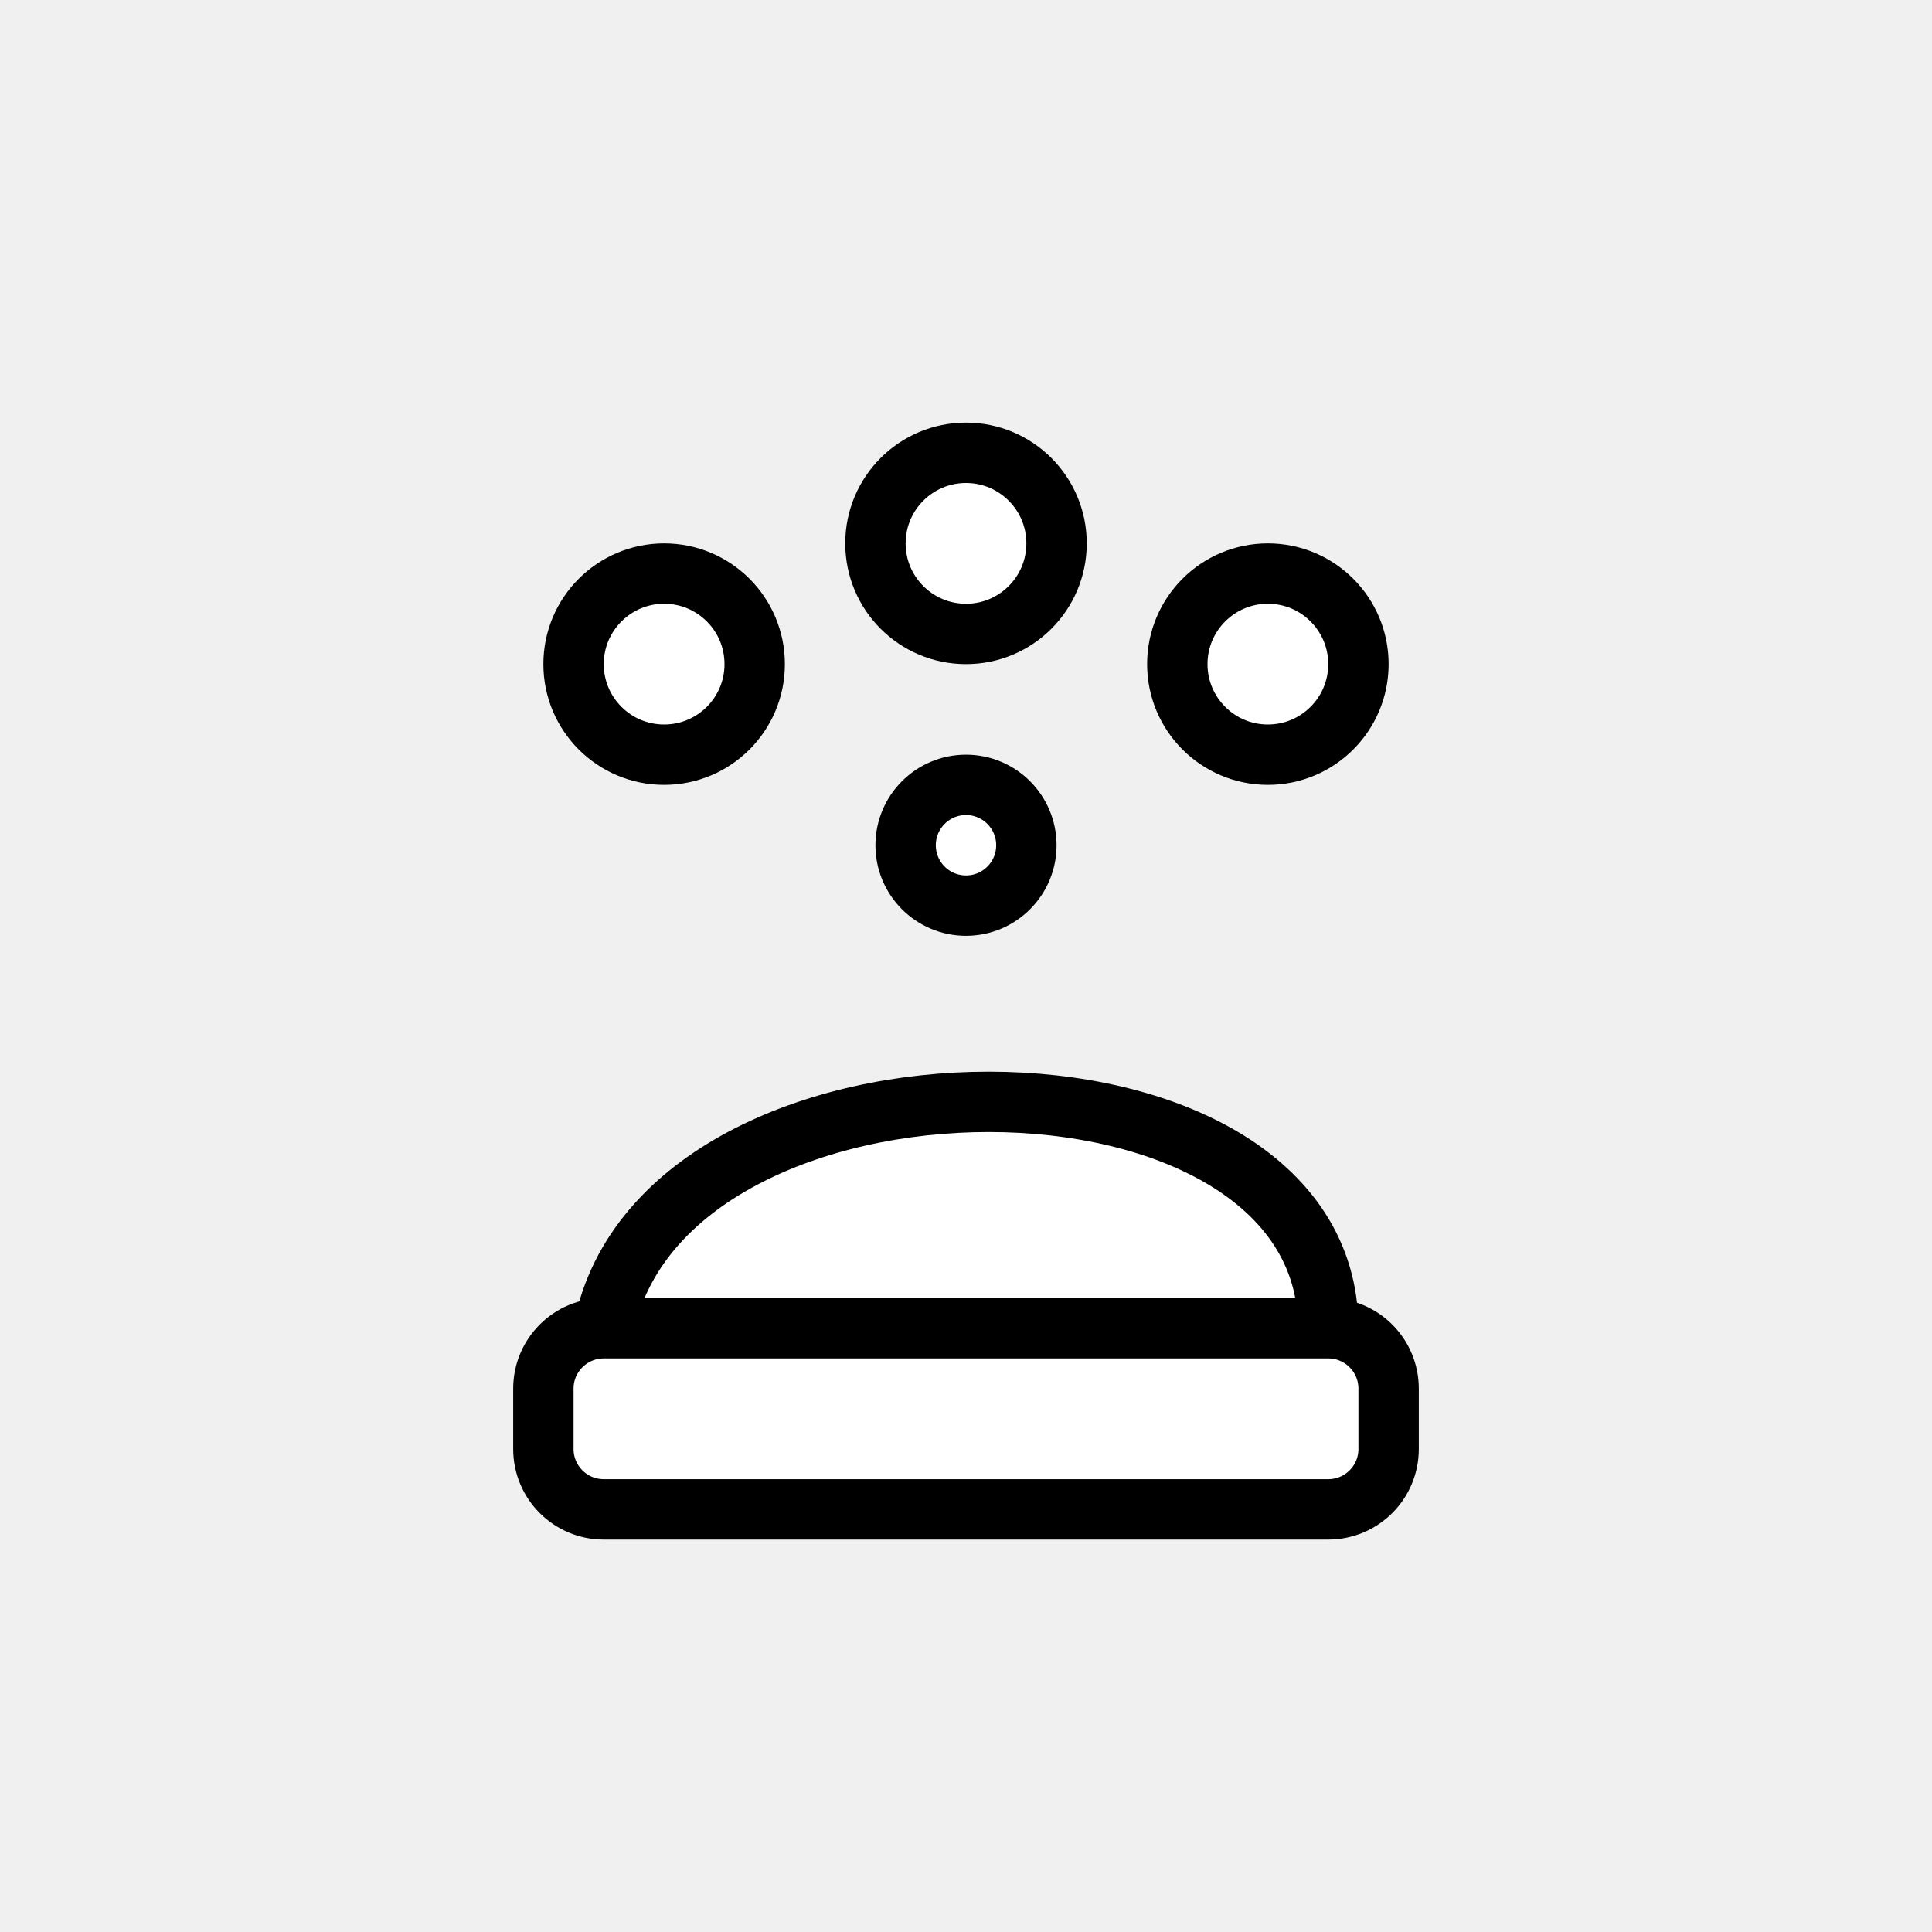
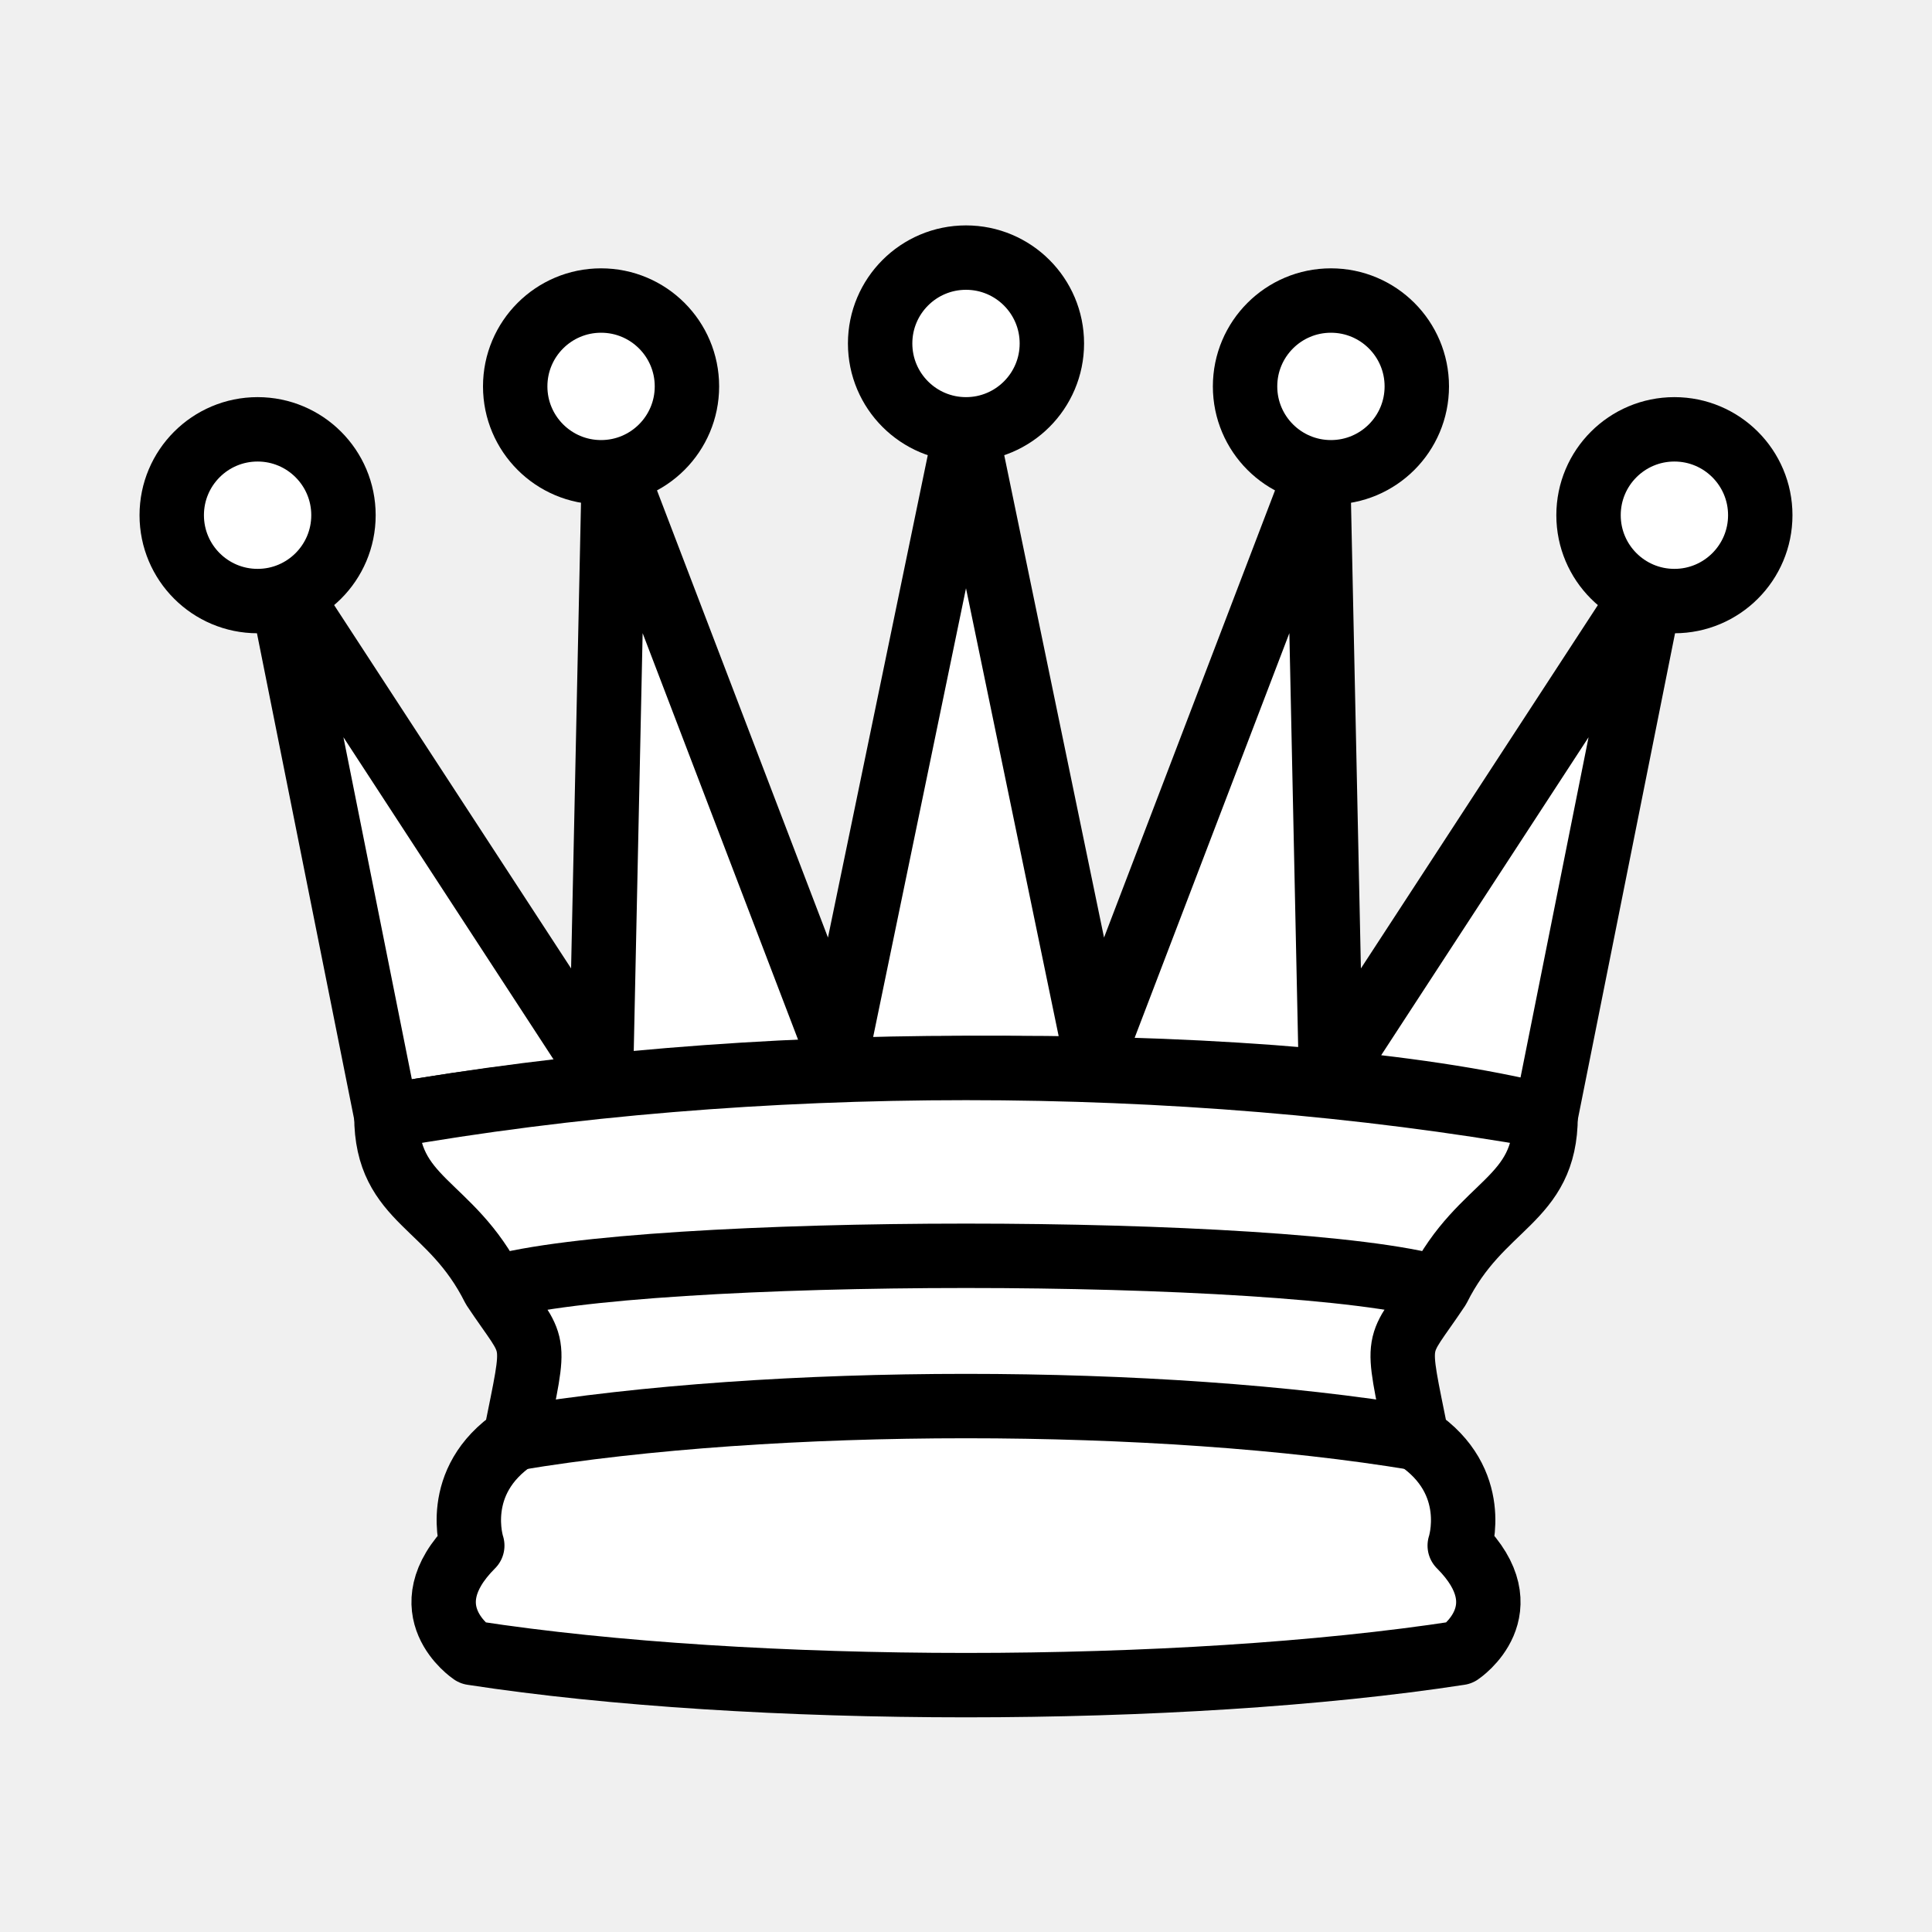
- <svg xmlns="http://www.w3.org/2000/svg" viewBox="0 0 64 64">
-   <g fill="#fff" stroke="#000" stroke-width="2">
-     <circle cx="22" cy="22" r="3" />
-     <circle cx="32" cy="18" r="3" />
-     <circle cx="42" cy="22" r="3" />
-     <path d="M20 44c2-10 24-10 24 0H20z" />
-     <circle cx="32" cy="28" r="2" />
-     <rect x="18" y="44" width="28" height="6" rx="2" />
+ <svg xmlns="http://www.w3.org/2000/svg" version="1.1" width="45" height="45">
+   <g style="fill:#ffffff;stroke:#000000;stroke-width:1.5;stroke-linejoin:round">
+     <path d="M 9,26 C 17.5,24.5 30,24.5 36,26 L 38.5,13.5 L 31,25 L 30.7,10.9 L 25.5,24.5 L 22.5,10 L 19.5,24.5 L 14.3,10.9 L 14,25 L 6.5,13.5 L 9,26 z" />
+     <path d="M 9,26 C 9,28 10.5,28 11.5,30 C 12.5,31.5 12.5,31 12,33.5 C 10.5,34.5 11,36 11,36 C 9.5,37.5 11,38.5 11,38.5 C 17.5,39.5 27.5,39.5 34,38.5 C 34,38.5 35.5,37.5 34,36 C 34,36 34.5,34.5 33,33.5 C 32.5,31 32.5,31.5 33.5,30 C 34.5,28 36,28 36,26 C 27.5,24.5 17.5,24.5 9,26 z" />
+     <path d="M 11.5,30 C 15,29 30,29 33.5,30" style="fill:none" />
+     <path d="M 12,33.5 C 18,32.5 27,32.5 33,33.5" style="fill:none" />
+     <circle cx="6" cy="12" r="2" />
+     <circle cx="14" cy="9" r="2" />
+     <circle cx="22.5" cy="8" r="2" />
+     <circle cx="31" cy="9" r="2" />
+     <circle cx="39" cy="12" r="2" />
  </g>
</svg>
